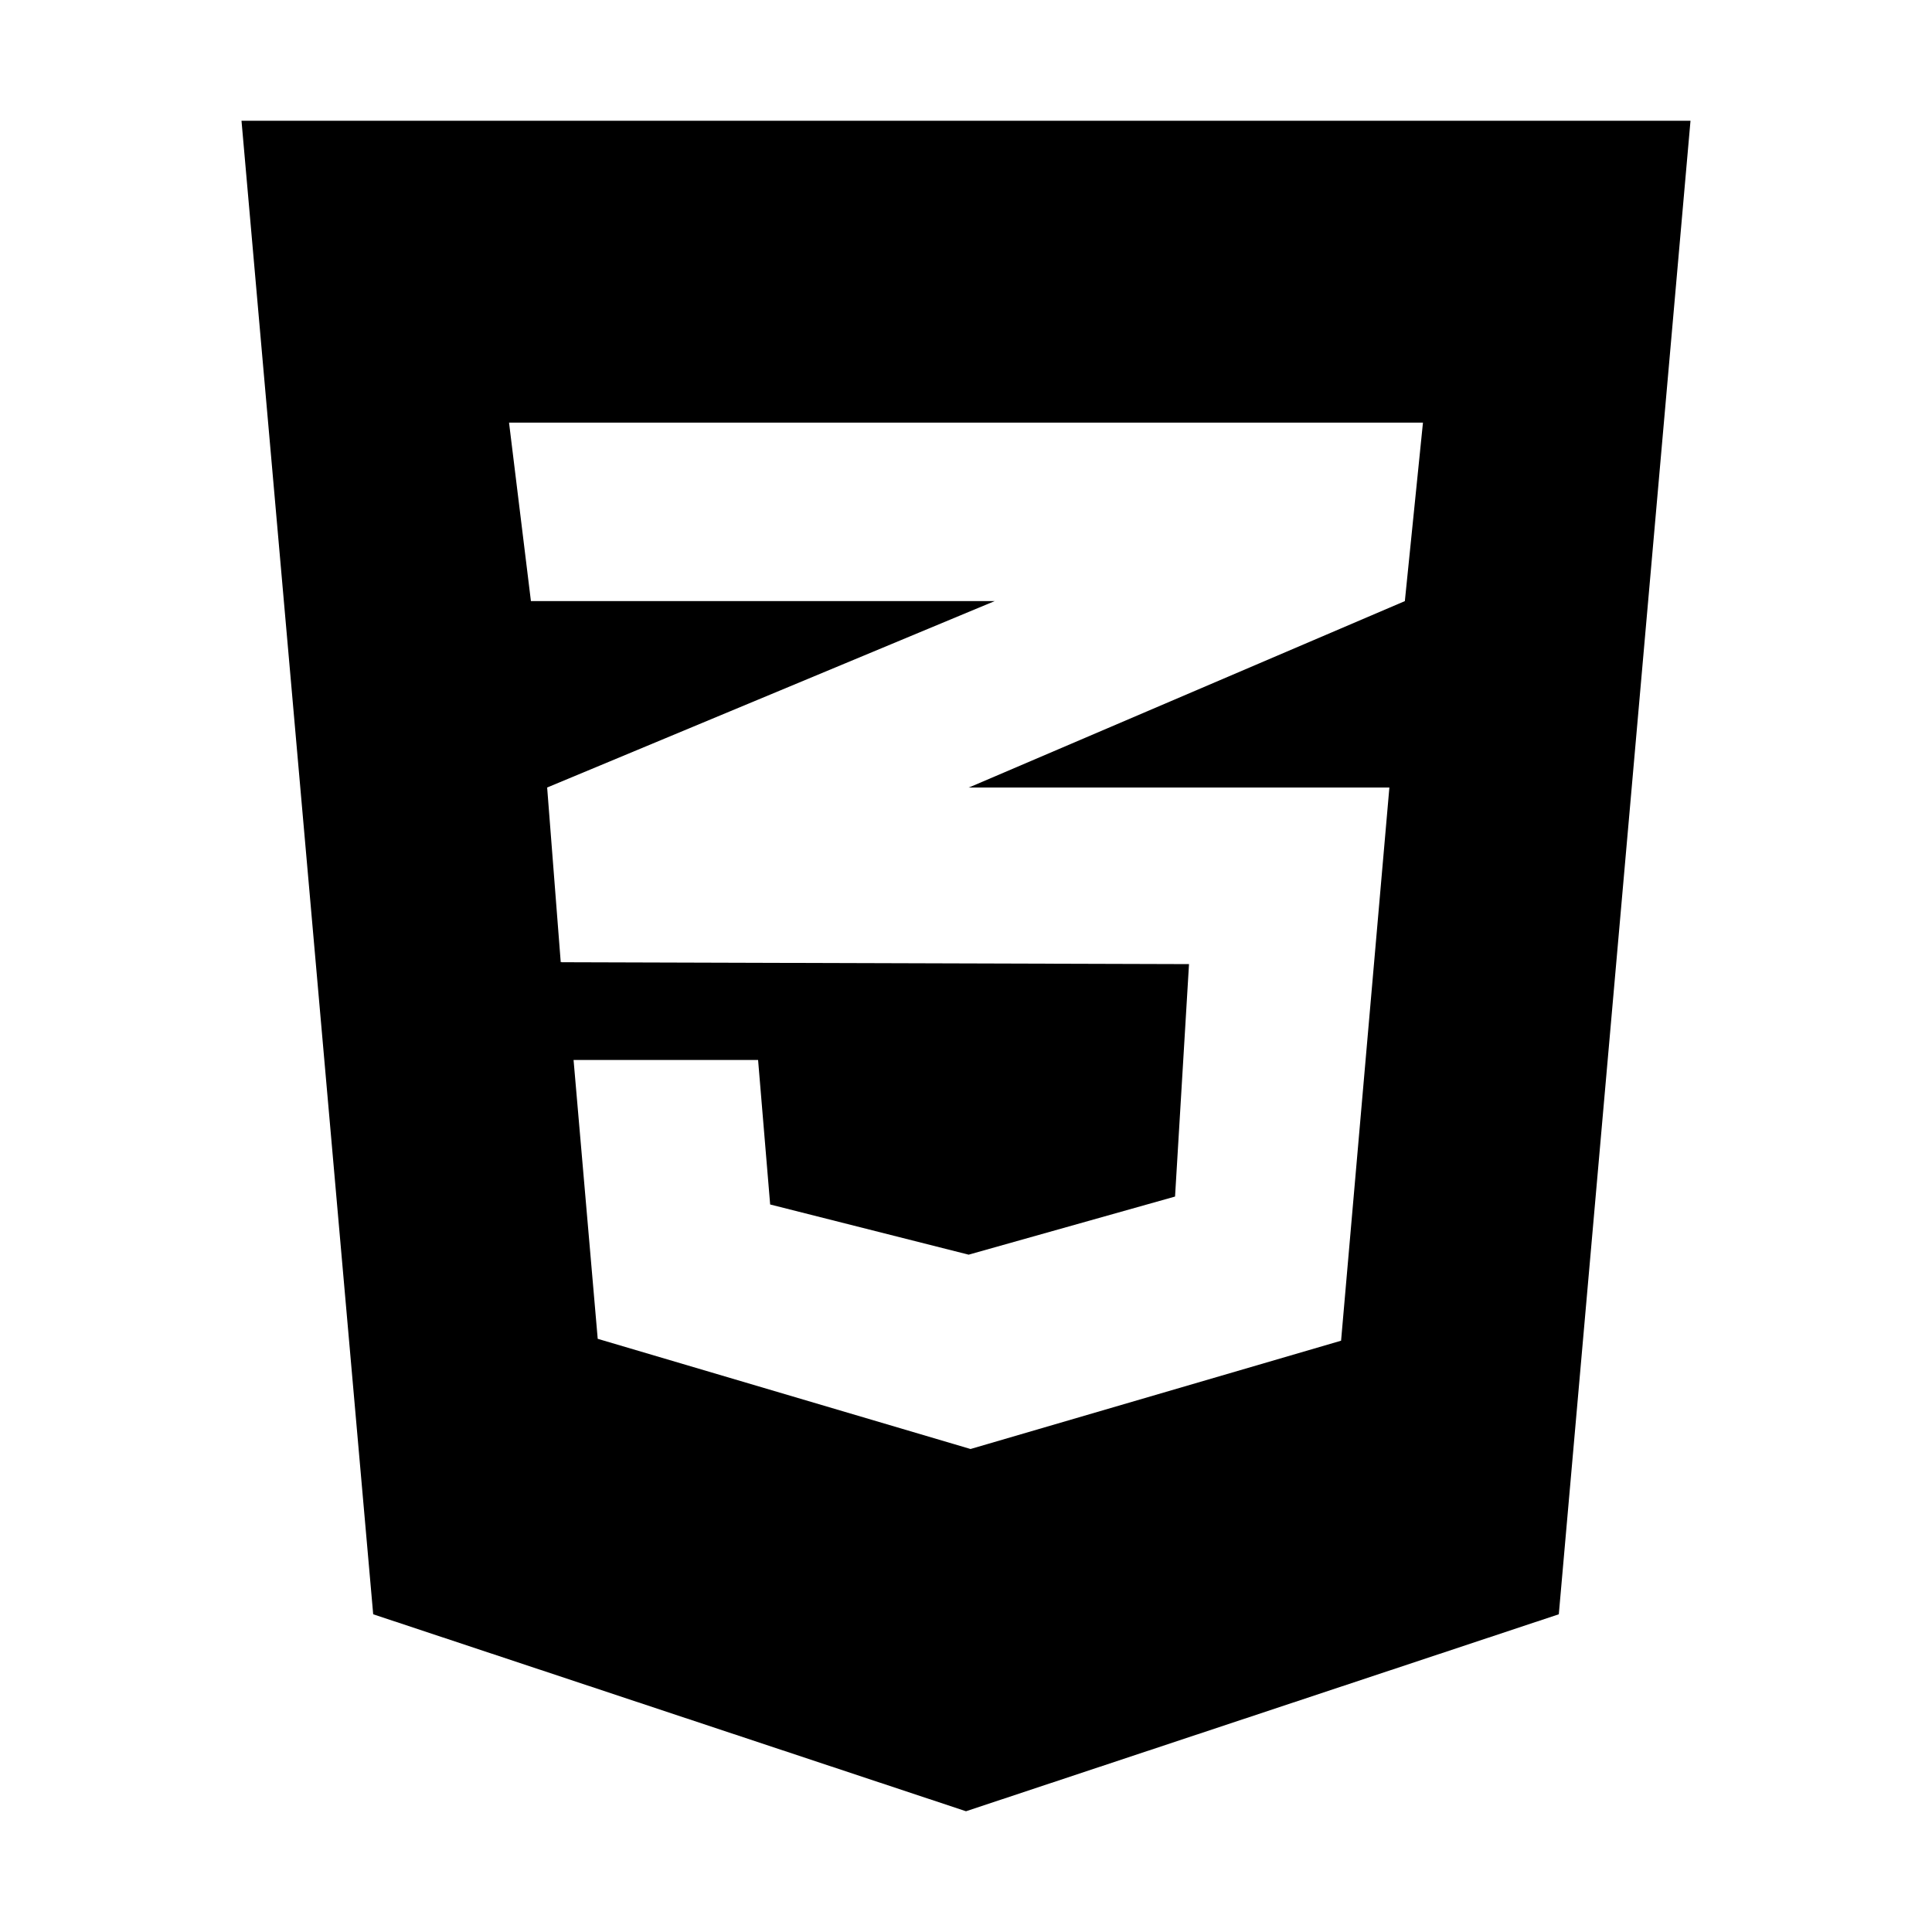
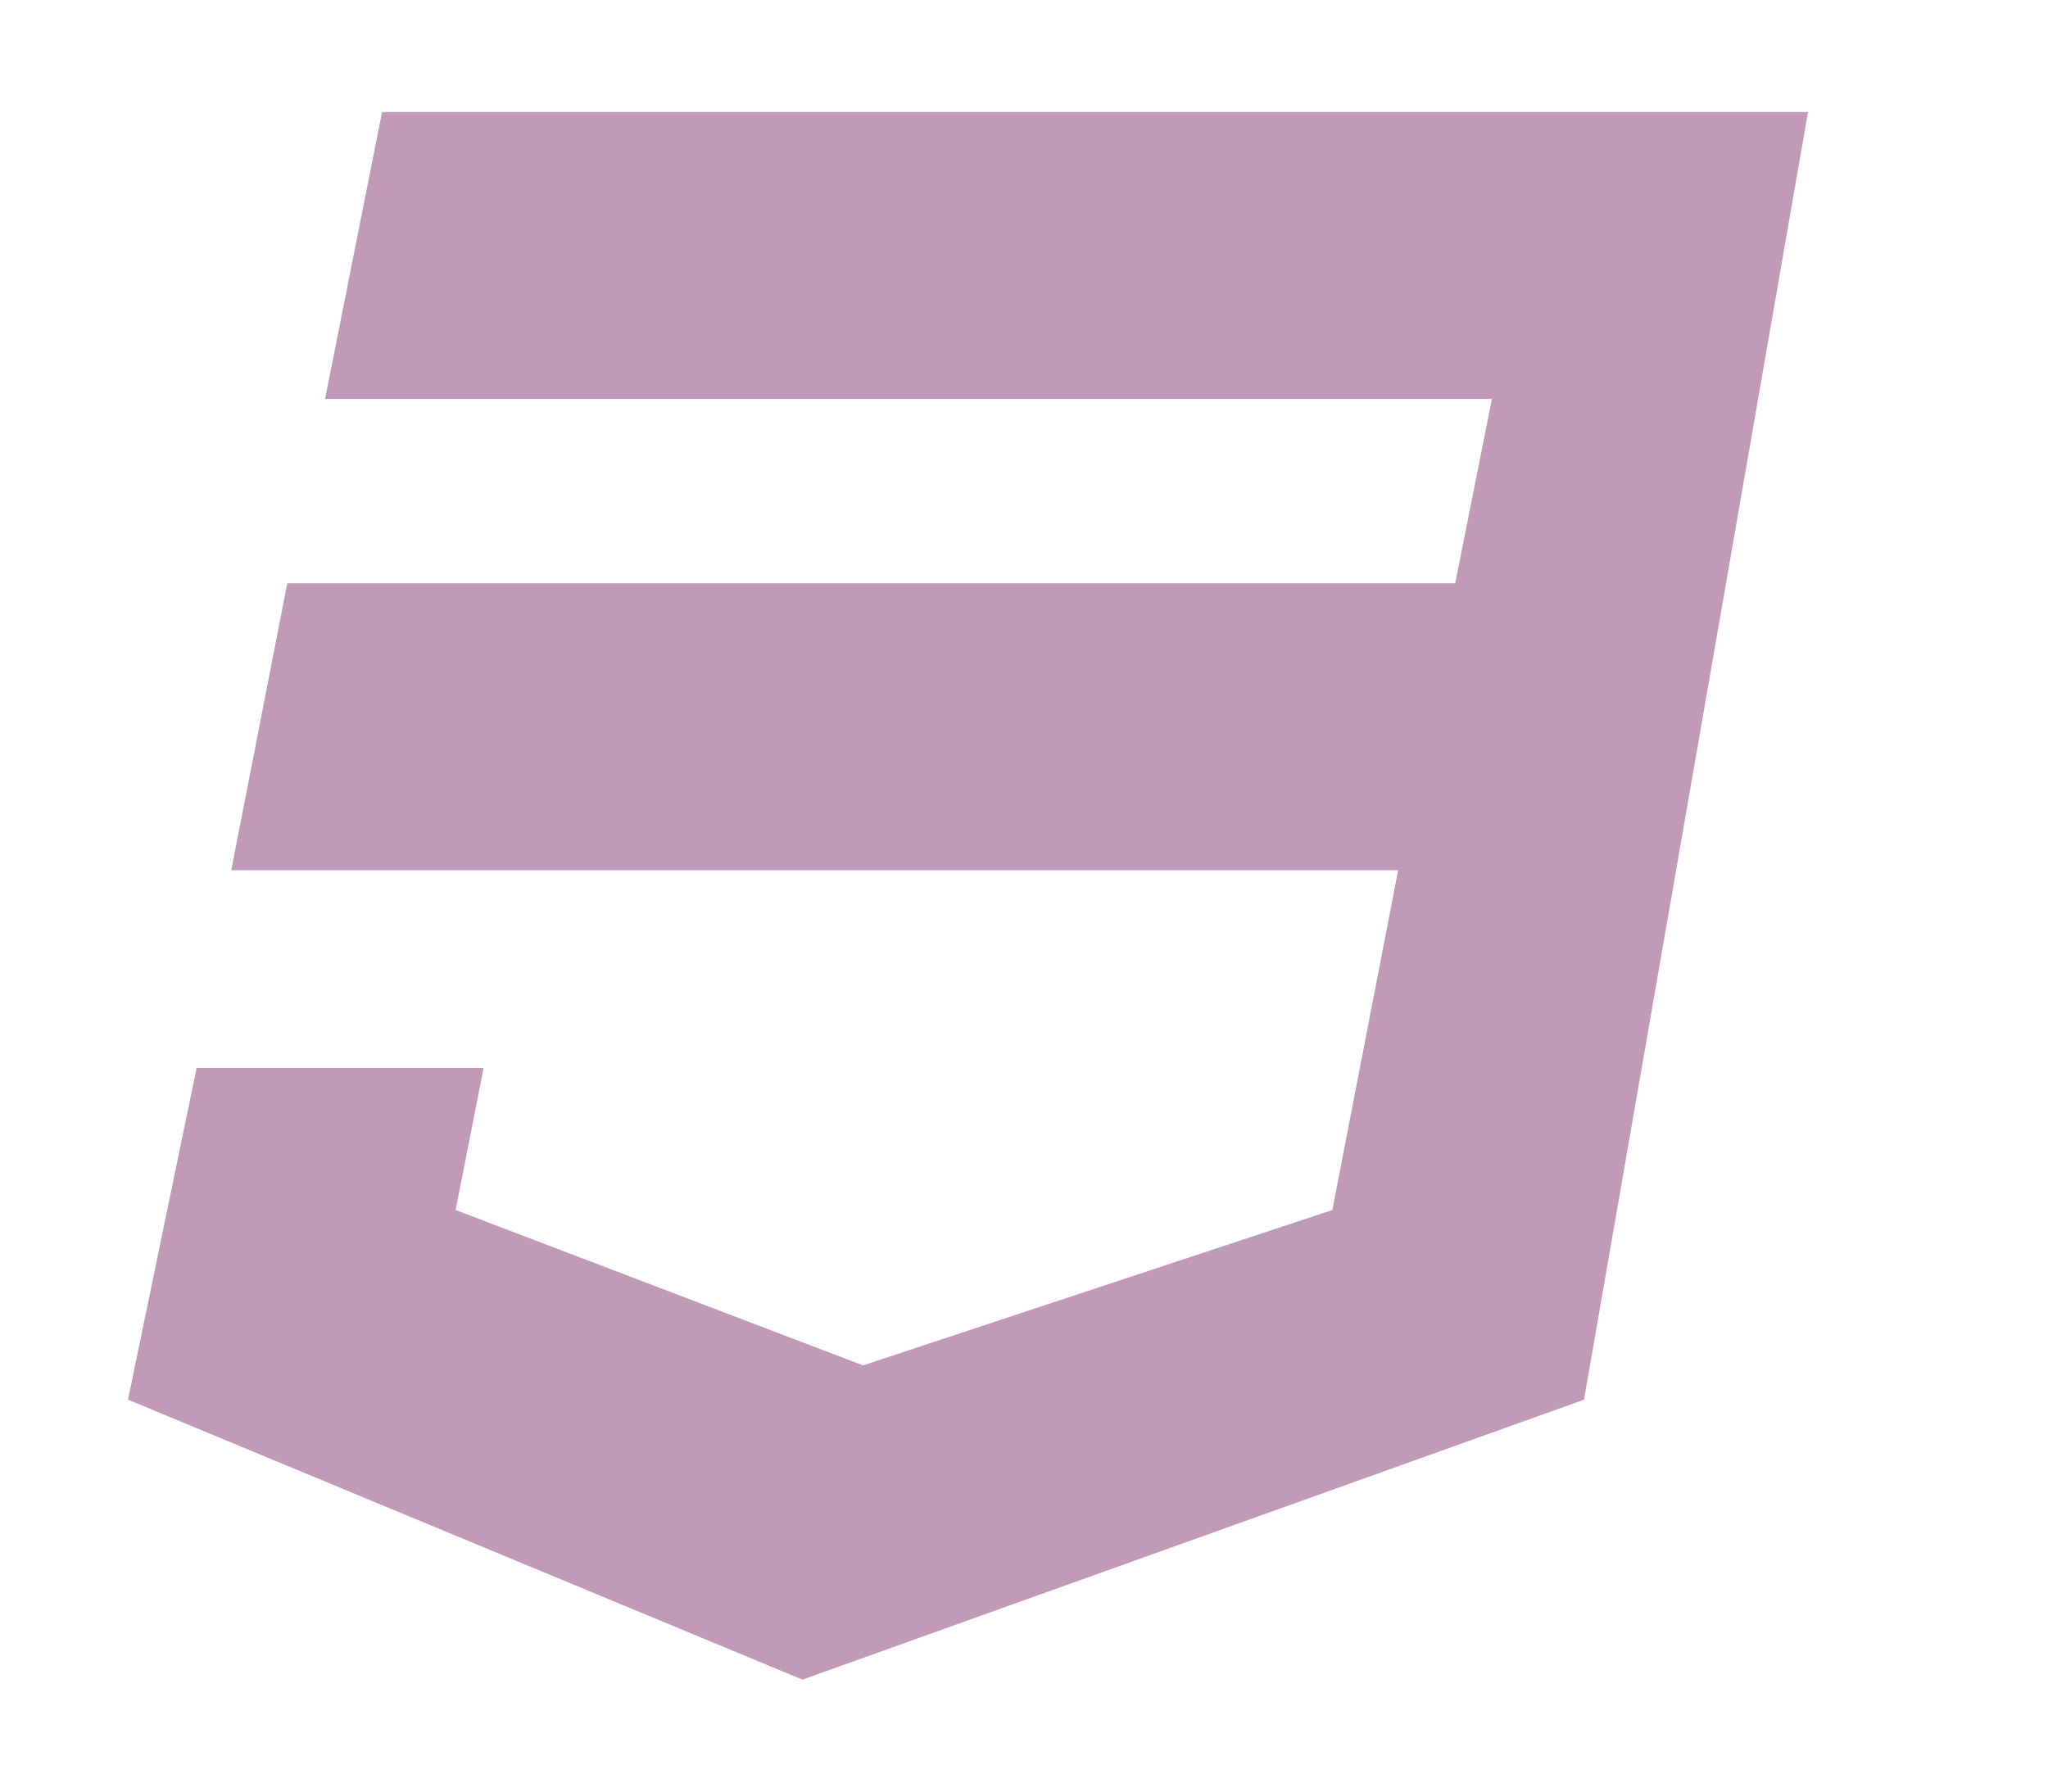
- <svg xmlns="http://www.w3.org/2000/svg" viewBox="0 0 384 512" width="24" height="24" color="#71797e">
-   <path d="M0 32l34.9 395.8L192 480l157.1-52.2L384 32H0zm313.1 80l-4.8 47.3L193 208.6l-.3 .1h111.5l-12.8 146.6-98.2 28.7-98.8-29.2-6.4-73.9h48.9l3.2 38.3 52.6 13.3 54.7-15.4 3.7-61.6-166.3-.5v-.1l-.2 .1-3.6-46.3L193.1 162l6.5-2.7H76.7L70.9 112h242.2z" />
+ <svg xmlns="http://www.w3.org/2000/svg" viewBox="0 0 512 512" width="40" height="35">
+   <path fill="#c19ab7" d="M480 32l-64 368-223.3 80L0 400l19.6-94.8h82l-8 40.6L210 390.2l134.1-44.4 18.8-97.1H29.5l16-82h333.7l10.5-52.7H56.3l16.3-82H480z" />
</svg>
